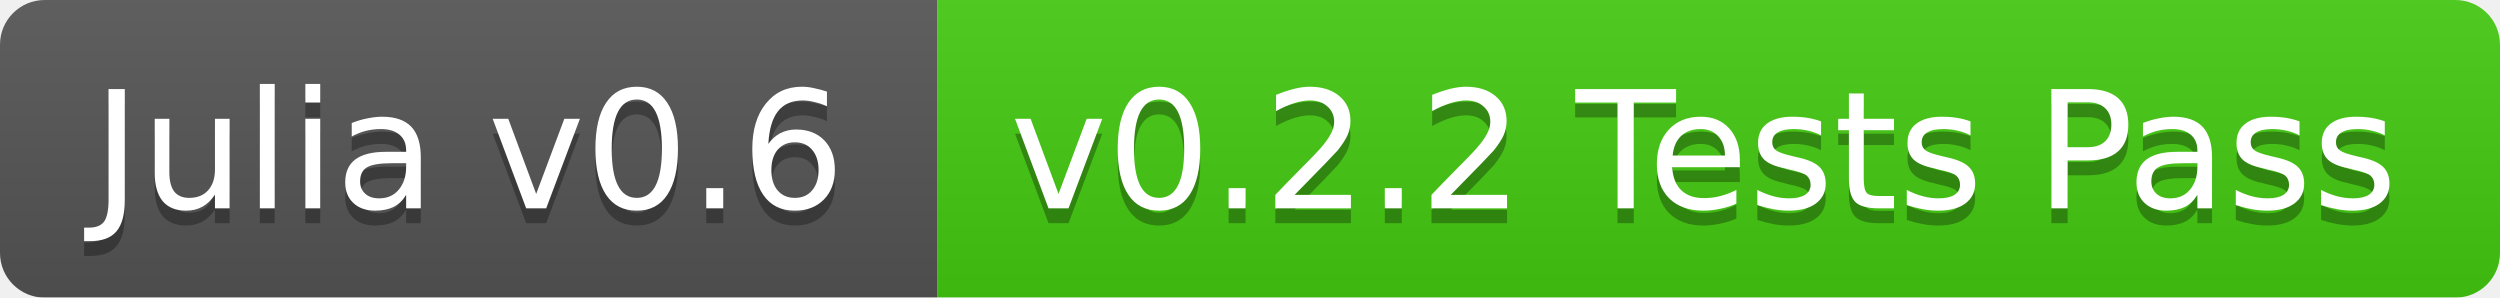
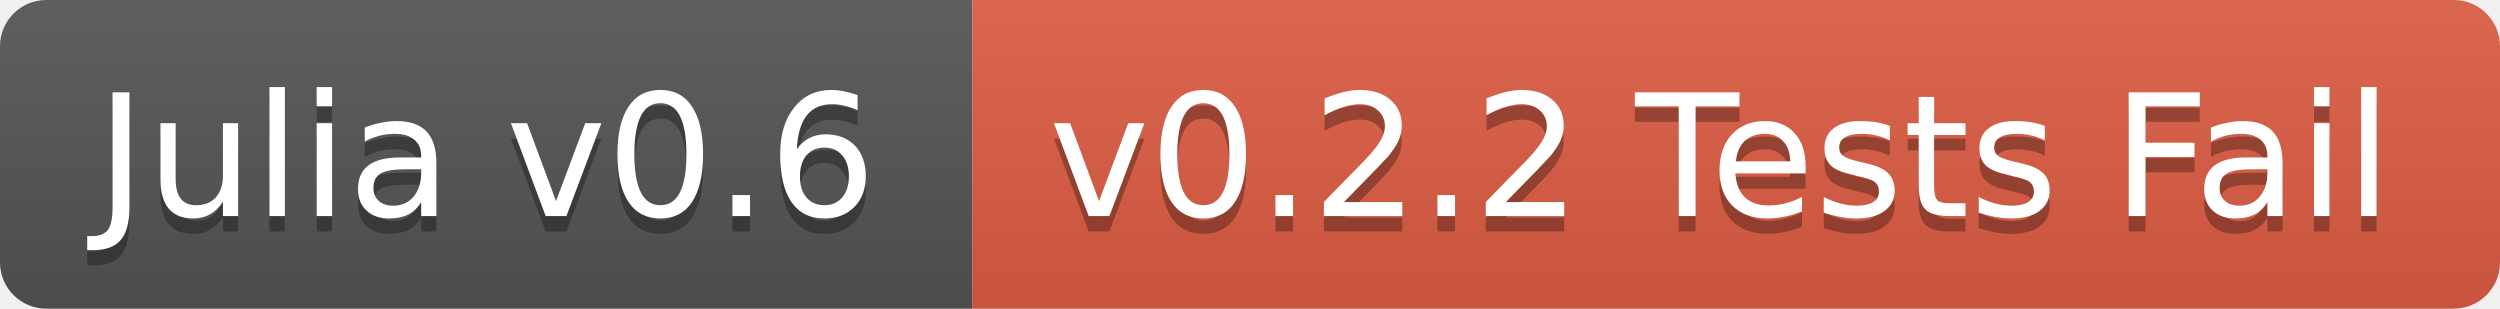
- <svg xmlns="http://www.w3.org/2000/svg" width="168" height="20">
+ <svg xmlns="http://www.w3.org/2000/svg" width="162" height="20">
  <linearGradient id="b" x2="0" y2="100%">
    <stop offset="0" stop-color="#bbb" stop-opacity=".1" />
    <stop offset="1" stop-opacity=".1" />
  </linearGradient>
-   <mask id="a">
-     <rect width="168" height="20" rx="3" fill="#fff" />
-   </mask>
-   <g mask="url(#a)">
+   <clipPath id="a">
+     <rect width="162" height="20" rx="3" fill="#fff" />
+   </clipPath>
+   <g clip-path="url(#a)">
    <path fill="#555" d="M0 0h63v20H0z" />
-     <path fill="#4c1" d="M63 0h105v20H63z" />
-     <path fill="url(#b)" d="M0 0h168v20H0z" />
+     <path fill="#e05d44" d="M63 0h99v20H63z" />
+     <path fill="url(#b)" d="M0 0h162v20H0z" />
  </g>
  <g fill="#fff" text-anchor="middle" font-family="DejaVu Sans,Verdana,Geneva,sans-serif" font-size="11">
    <text x="31.5" y="15" fill="#010101" fill-opacity=".3">Julia v0.6</text>
    <text x="31.5" y="14">Julia v0.6</text>
-     <text x="114.5" y="15" fill="#010101" fill-opacity=".3">v0.2.2 Tests Pass</text>
-     <text x="114.5" y="14">v0.2.2 Tests Pass</text>
+     <text x="111.5" y="15" fill="#010101" fill-opacity=".3">v0.2.2 Tests Fail</text>
+     <text x="111.5" y="14">v0.2.2 Tests Fail</text>
  </g>
</svg>
